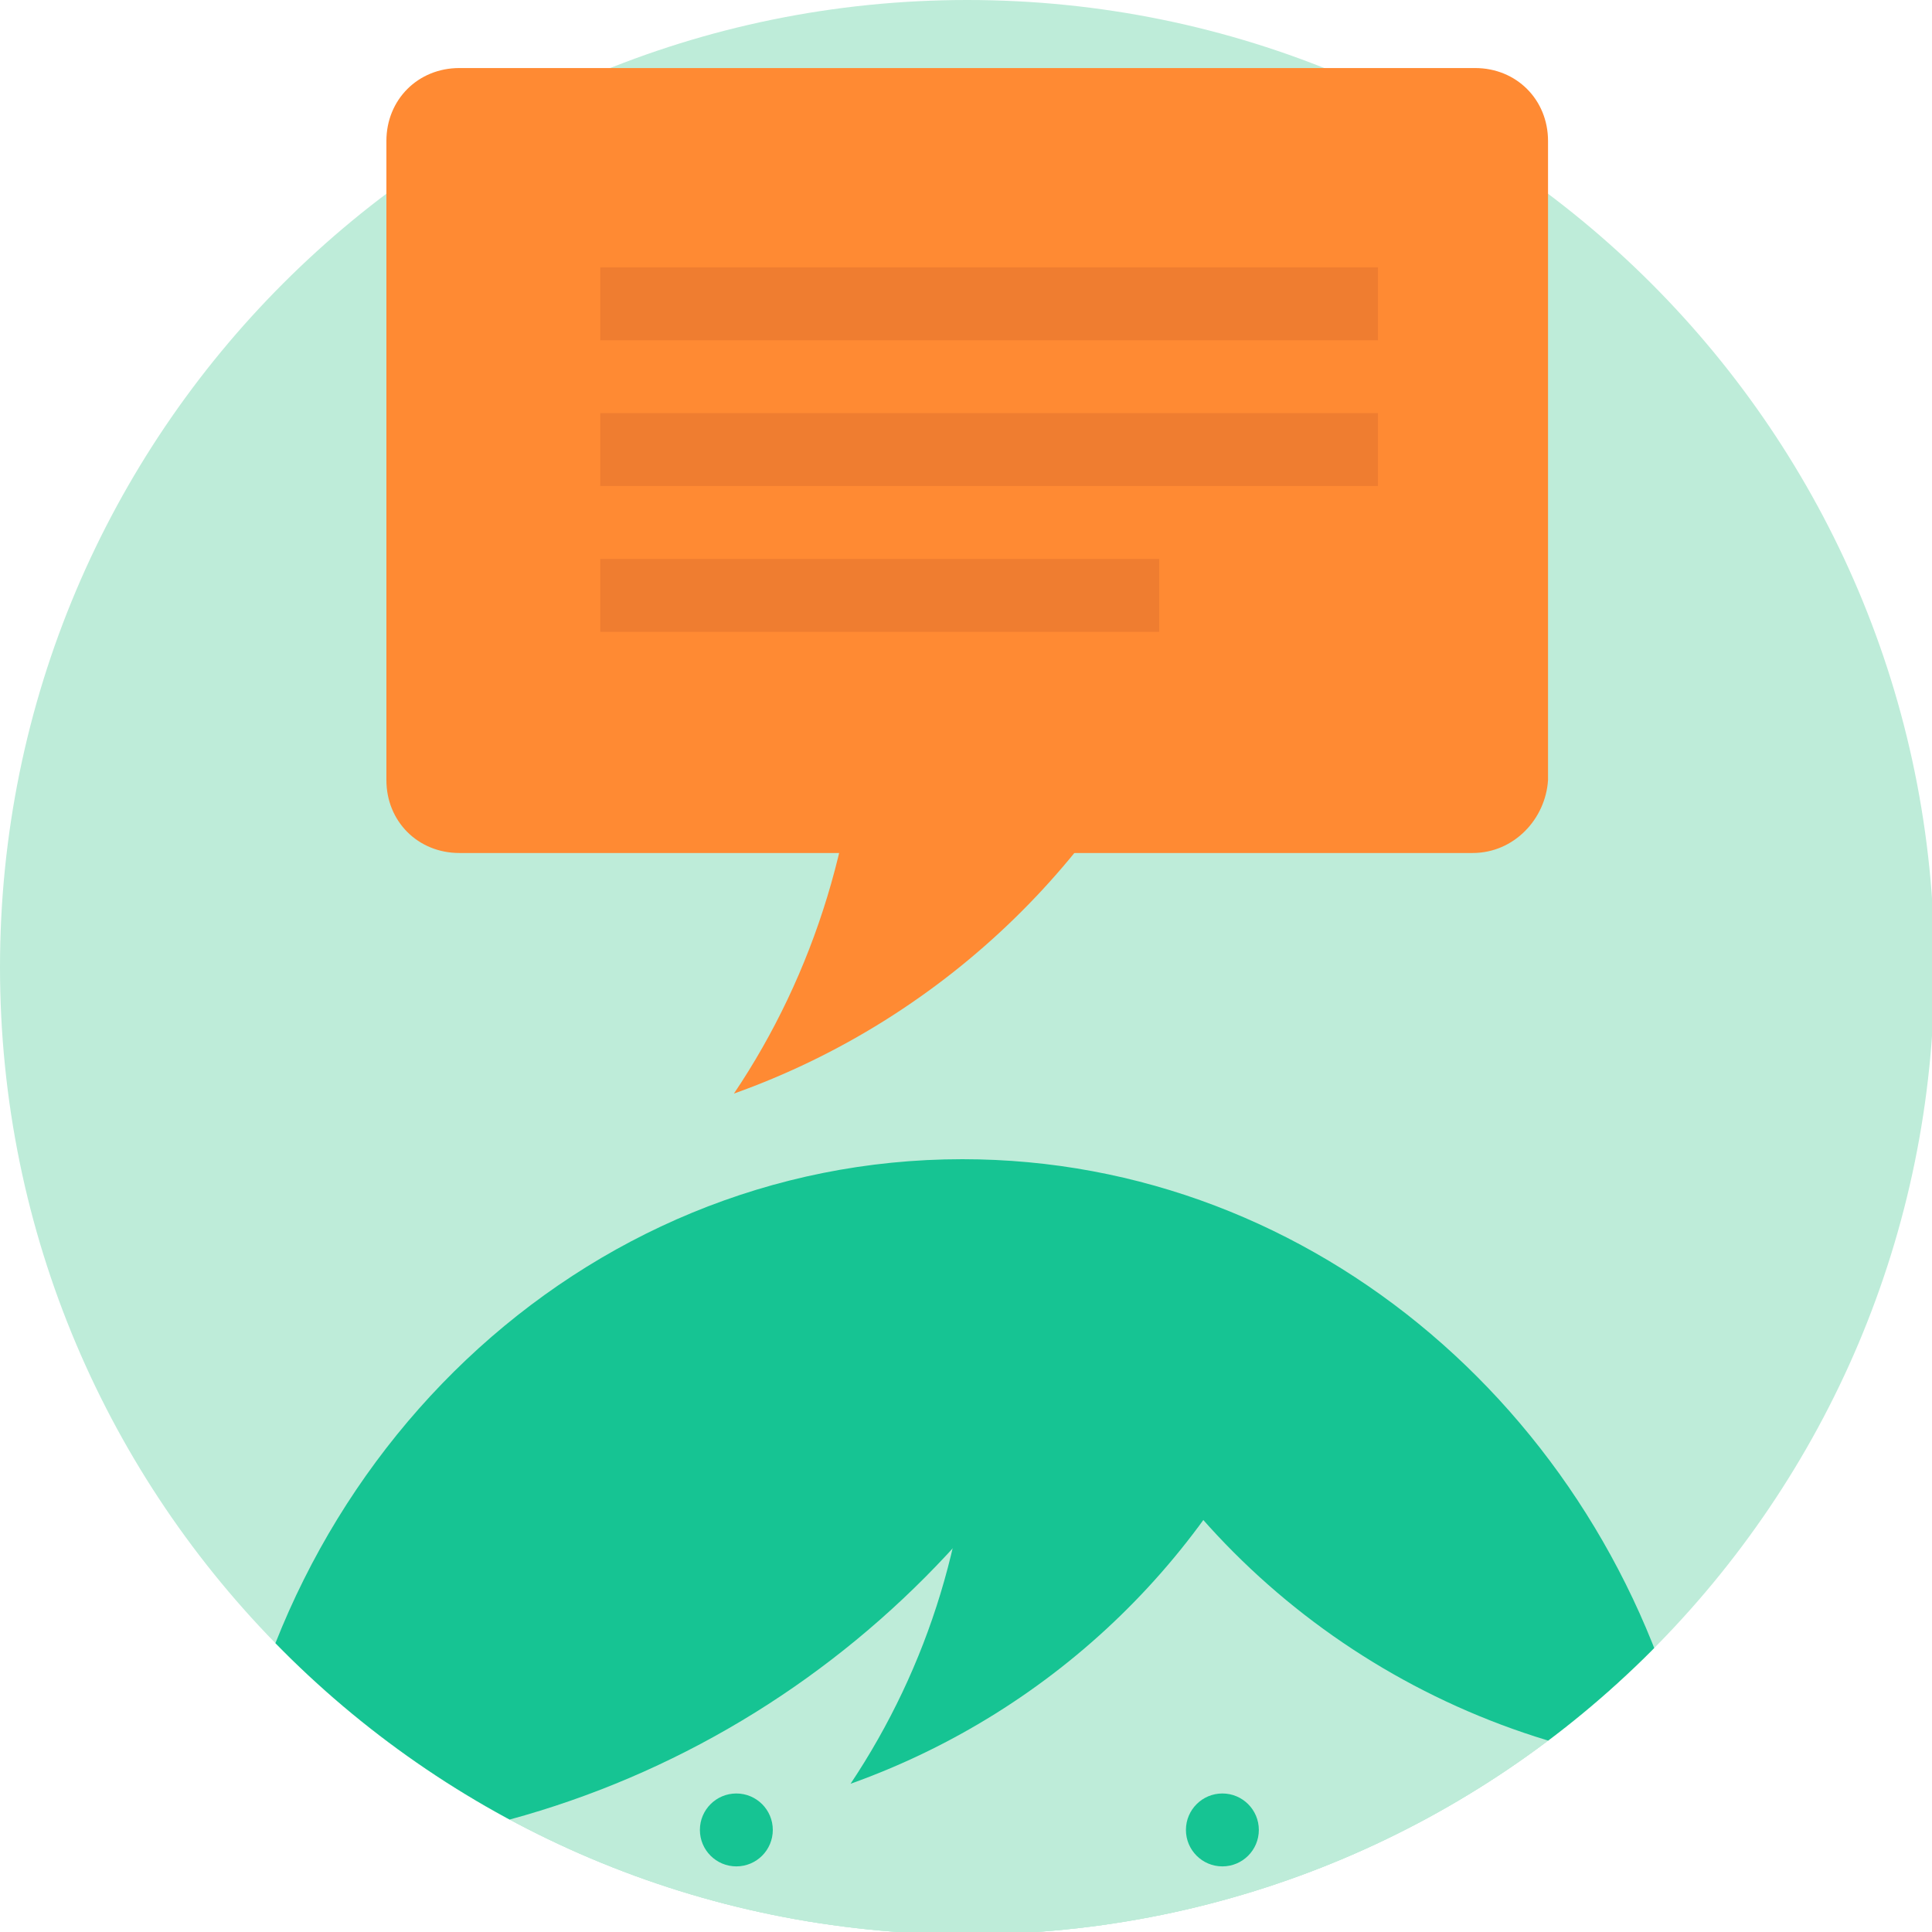
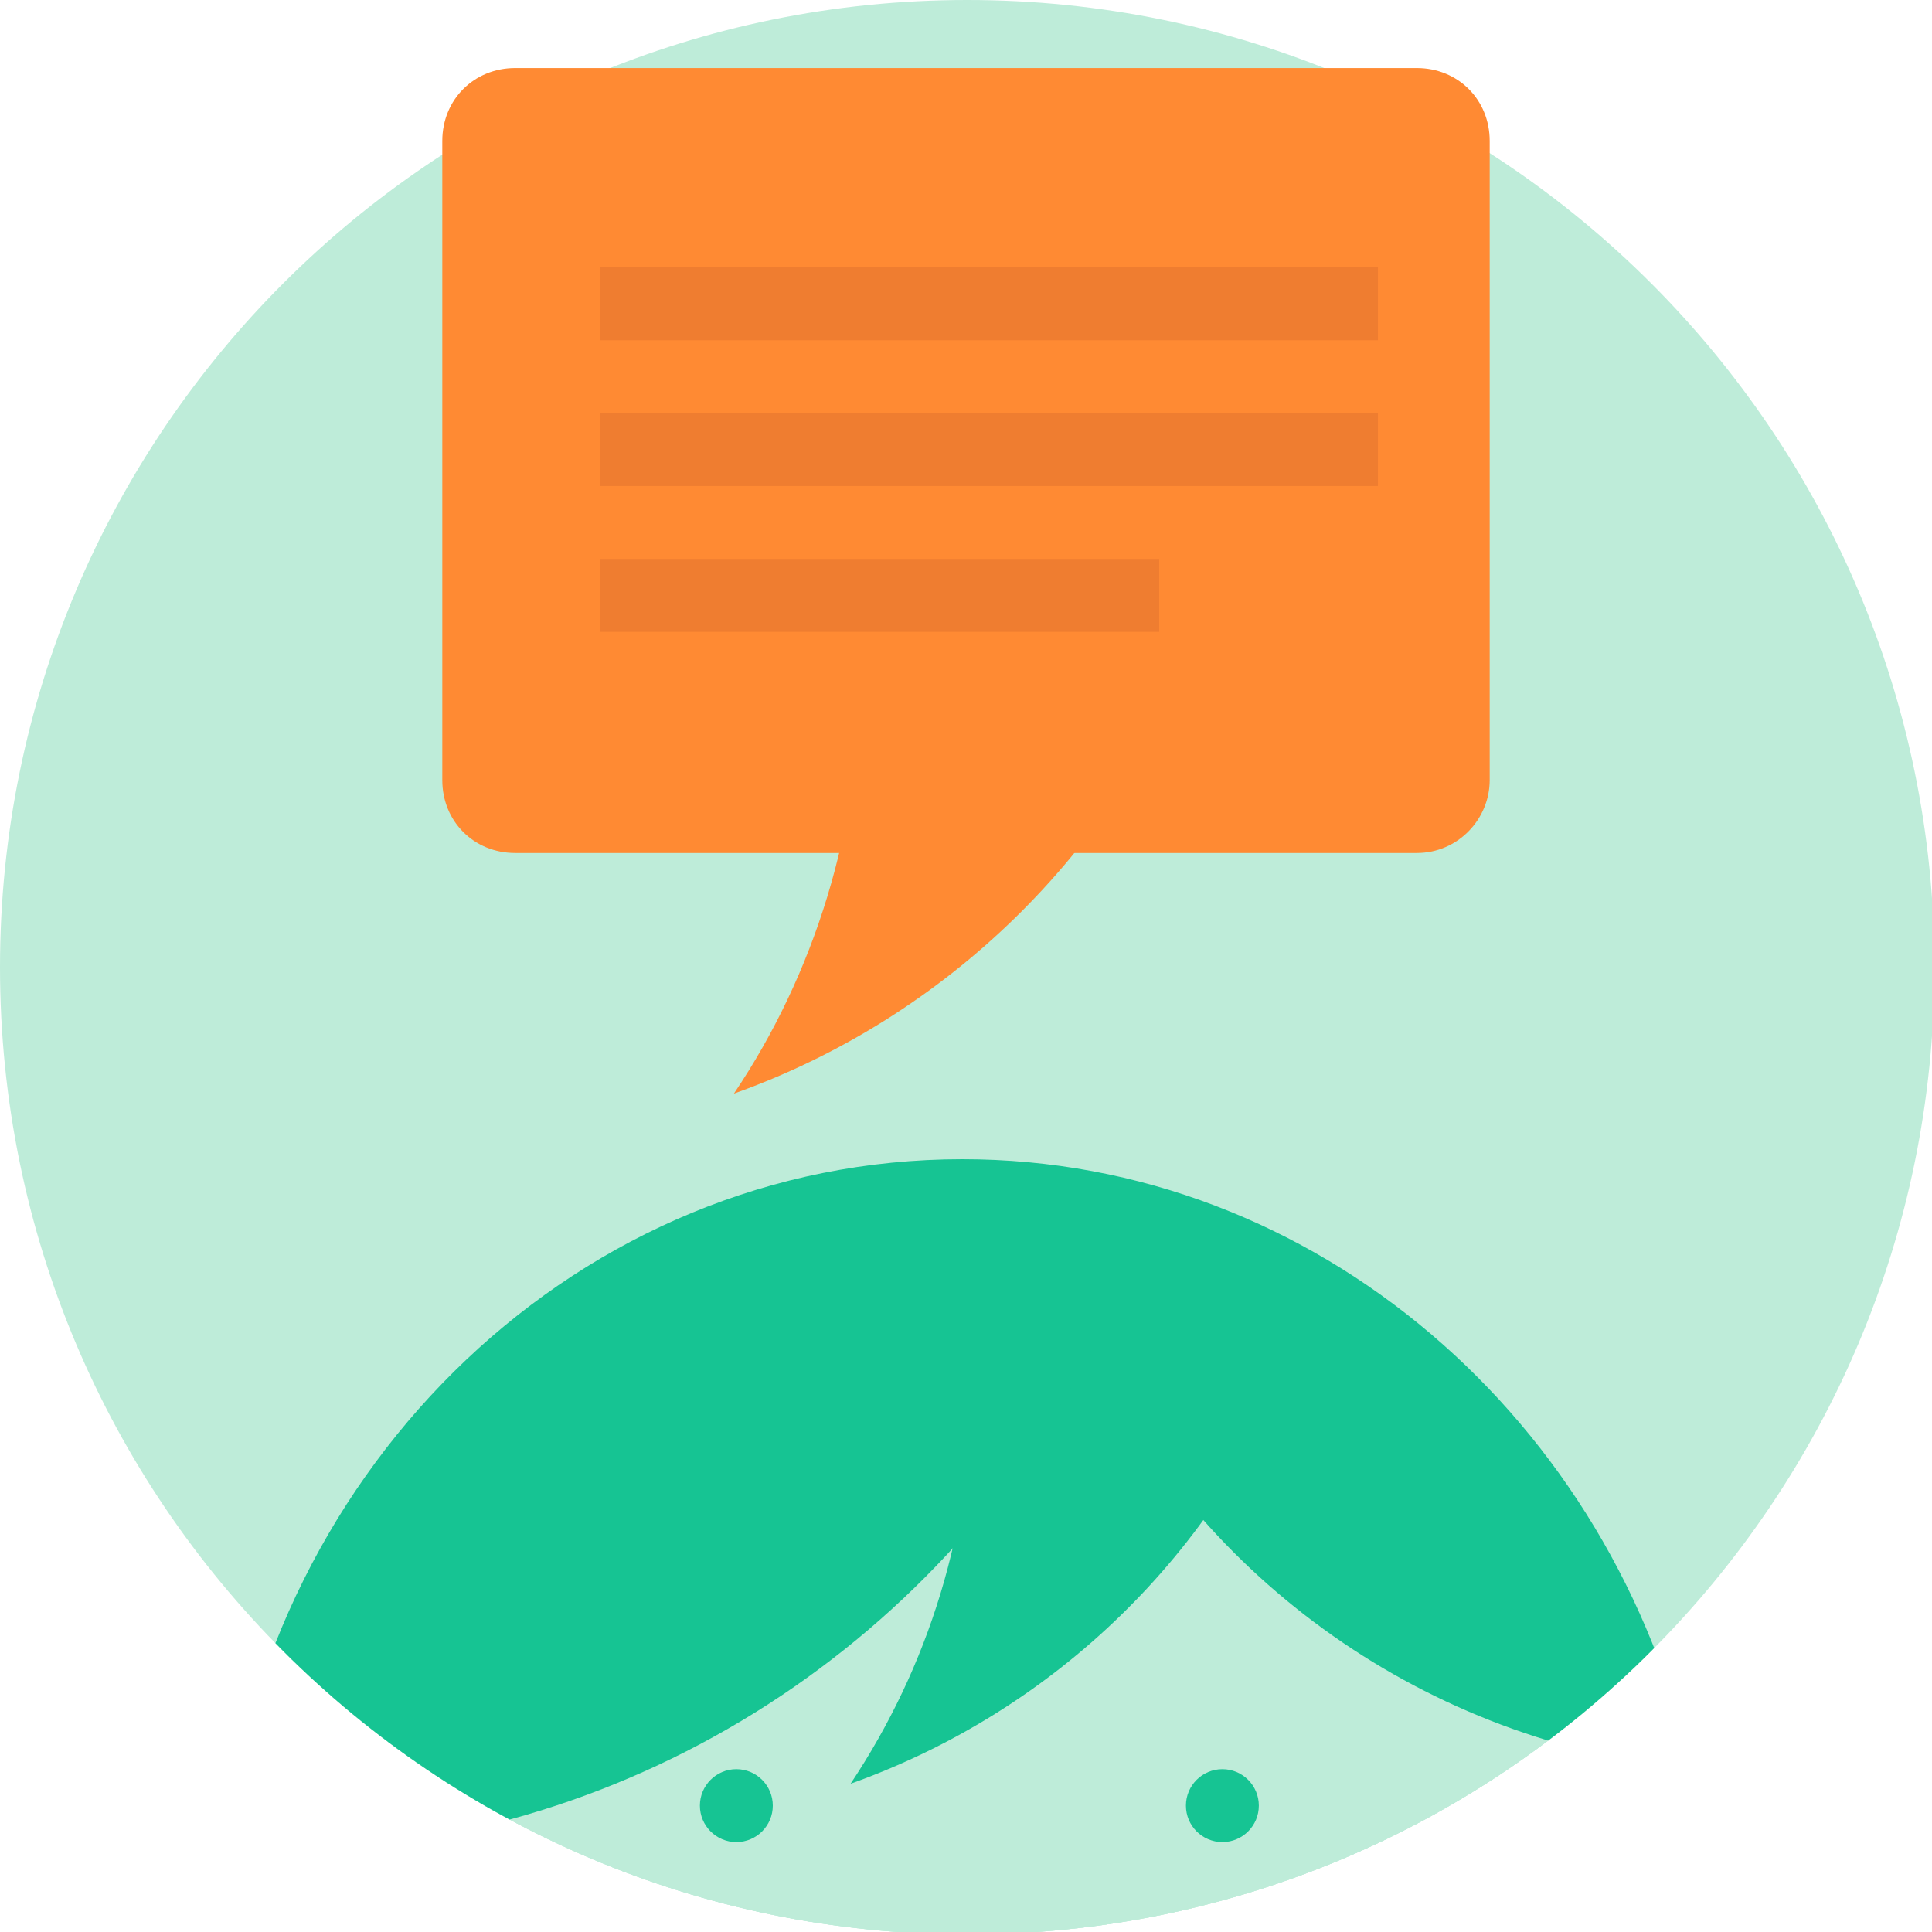
<svg xmlns="http://www.w3.org/2000/svg" xmlns:xlink="http://www.w3.org/1999/xlink" version="1.1" id="Layer_1" x="0px" y="0px" viewBox="0 0 79.5 79.5" enable-background="new 0 0 79.5 79.5" xml:space="preserve">
  <g>
    <g>
      <defs>
        <circle id="SVGID_1_" cx="39.8" cy="39.8" r="39.8" />
      </defs>
      <clipPath id="SVGID_2_">
        <use xlink:href="#SVGID_1_" overflow="visible" />
      </clipPath>
      <ellipse clip-path="url(#SVGID_2_)" fill="#BEECD9" cx="39.8" cy="69.2" rx="28" ry="29.5" />
    </g>
    <circle fill="#BEECD9" cx="39.8" cy="39.8" r="39.8" />
    <g>
      <defs>
        <circle id="SVGID_3_" cx="39.8" cy="39.8" r="39.8" />
      </defs>
      <clipPath id="SVGID_4_">
        <use xlink:href="#SVGID_3_" overflow="visible" />
      </clipPath>
      <ellipse clip-path="url(#SVGID_4_)" fill="#BEECD9" cx="39.8" cy="79.2" rx="28" ry="29.5" />
      <g clip-path="url(#SVGID_4_)">
        <path fill="#16C493" d="M39.9,54.5C40,55.2,40,56,40,56.7c0,6.2-1.8,11.9-5,16.7c8.4-3,15.1-9.5,18.3-17.8     C48.8,55.3,44.4,54.8,39.9,54.5z" />
        <path fill="#16C493" d="M39.6,47.7C23.9,47.7,11,60.2,9.2,76.2c0.6,0,1.2,0,1.8,0c14.7,0,27.5-8.4,33.9-20.6     c4.5,9.4,13.8,16.1,24.7,17.2C66.4,58.5,54.2,47.7,39.6,47.7z" />
      </g>
    </g>
    <g>
-       <circle fill="#16C493" cx="30.3" cy="75.3" r="1.5" />
-       <circle fill="#16C493" cx="50.3" cy="75.3" r="1.5" />
+       <circle fill="#16C493" cx="30.3" cy="74.3" r="1.5" />
+       <circle fill="#16C493" cx="50.3" cy="74.3" r="1.5" />
    </g>
    <g>
      <g>
-         <path fill="#FF8A33" d="M60.6,35.1H18.9c-1.7,0-3-1.3-3-3V5.8c0-1.7,1.3-3,3-3h41.8c1.7,0,3,1.3,3,3v26.3     C63.6,33.7,62.3,35.1,60.6,35.1z" />
+         <path fill="#FF8A33" d="M58.3,35.1H21.2c-1.7,0-3-1.3-3-3V5.8c0-1.7,1.3-3,3-3h37.1c1.7,0,3,1.3,3,3v26.3     C61.3,33.7,60,35.1,58.3,35.1z" />
        <path fill="#FF8A33" d="M35.3,25.4c0.1,0.8,0.1,1.5,0.1,2.3c0,6.4-1.9,12.4-5.2,17.3c8.7-3.1,15.7-9.9,19-18.5     C44.6,26.3,40,25.7,35.3,25.4z" />
      </g>
      <g>
        <line fill="none" stroke="#EF7D30" stroke-width="3" stroke-miterlimit="10" x1="24.7" y1="12.5" x2="56.7" y2="12.5" />
        <line fill="none" stroke="#EF7D30" stroke-width="3" stroke-miterlimit="10" x1="24.7" y1="24.5" x2="47.7" y2="24.5" />
        <line fill="none" stroke="#EF7D30" stroke-width="3" stroke-miterlimit="10" x1="24.7" y1="18.5" x2="56.7" y2="18.5" />
      </g>
    </g>
  </g>
</svg>
